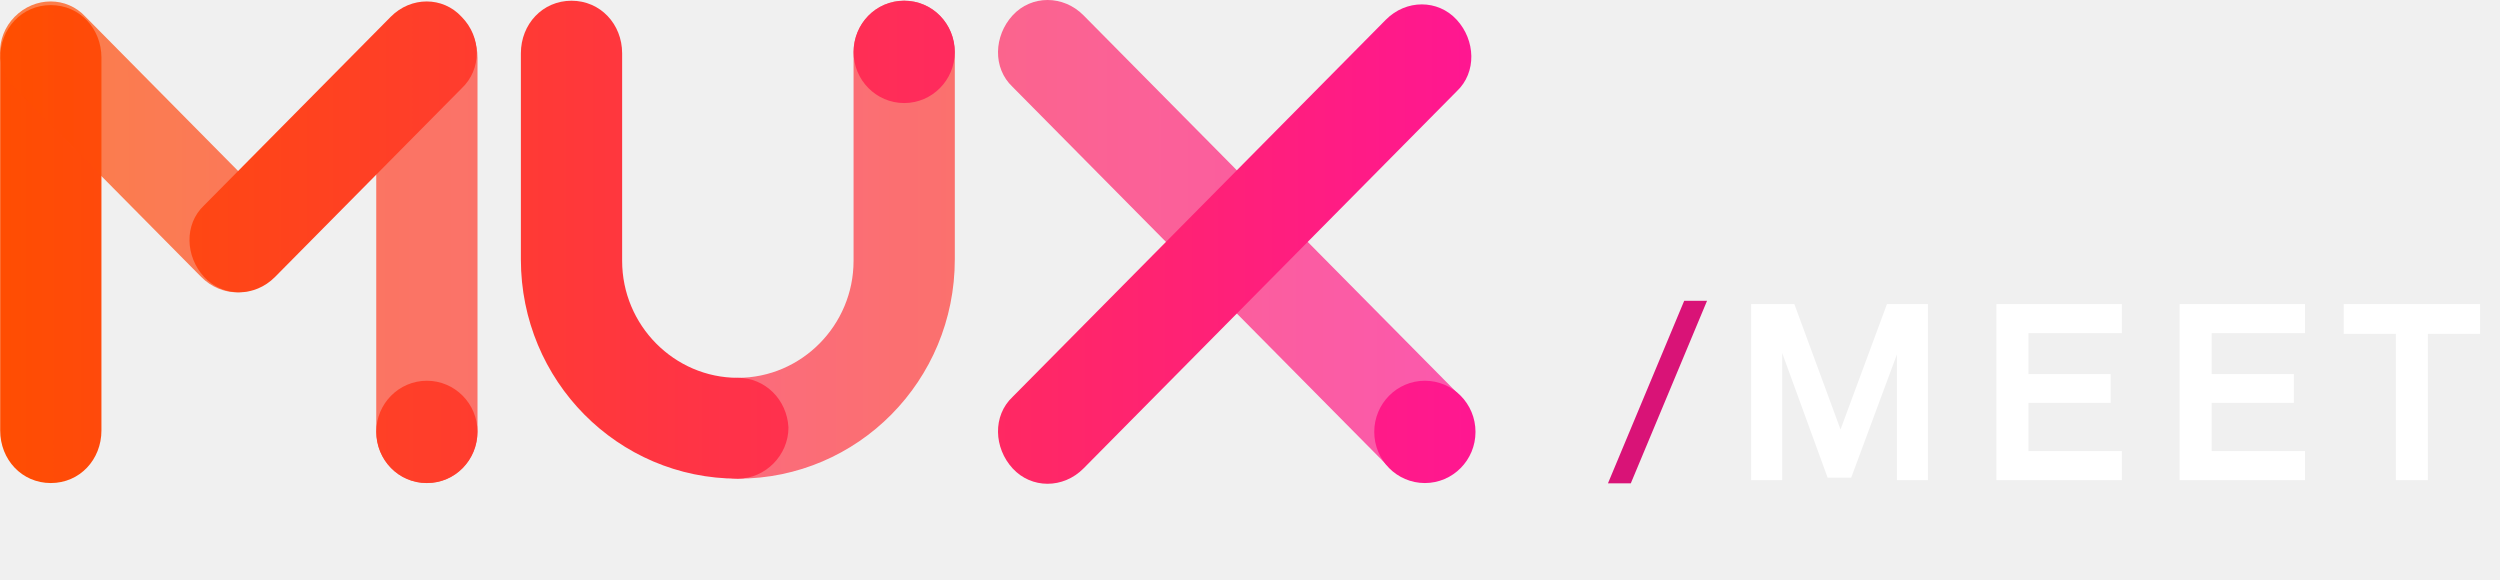
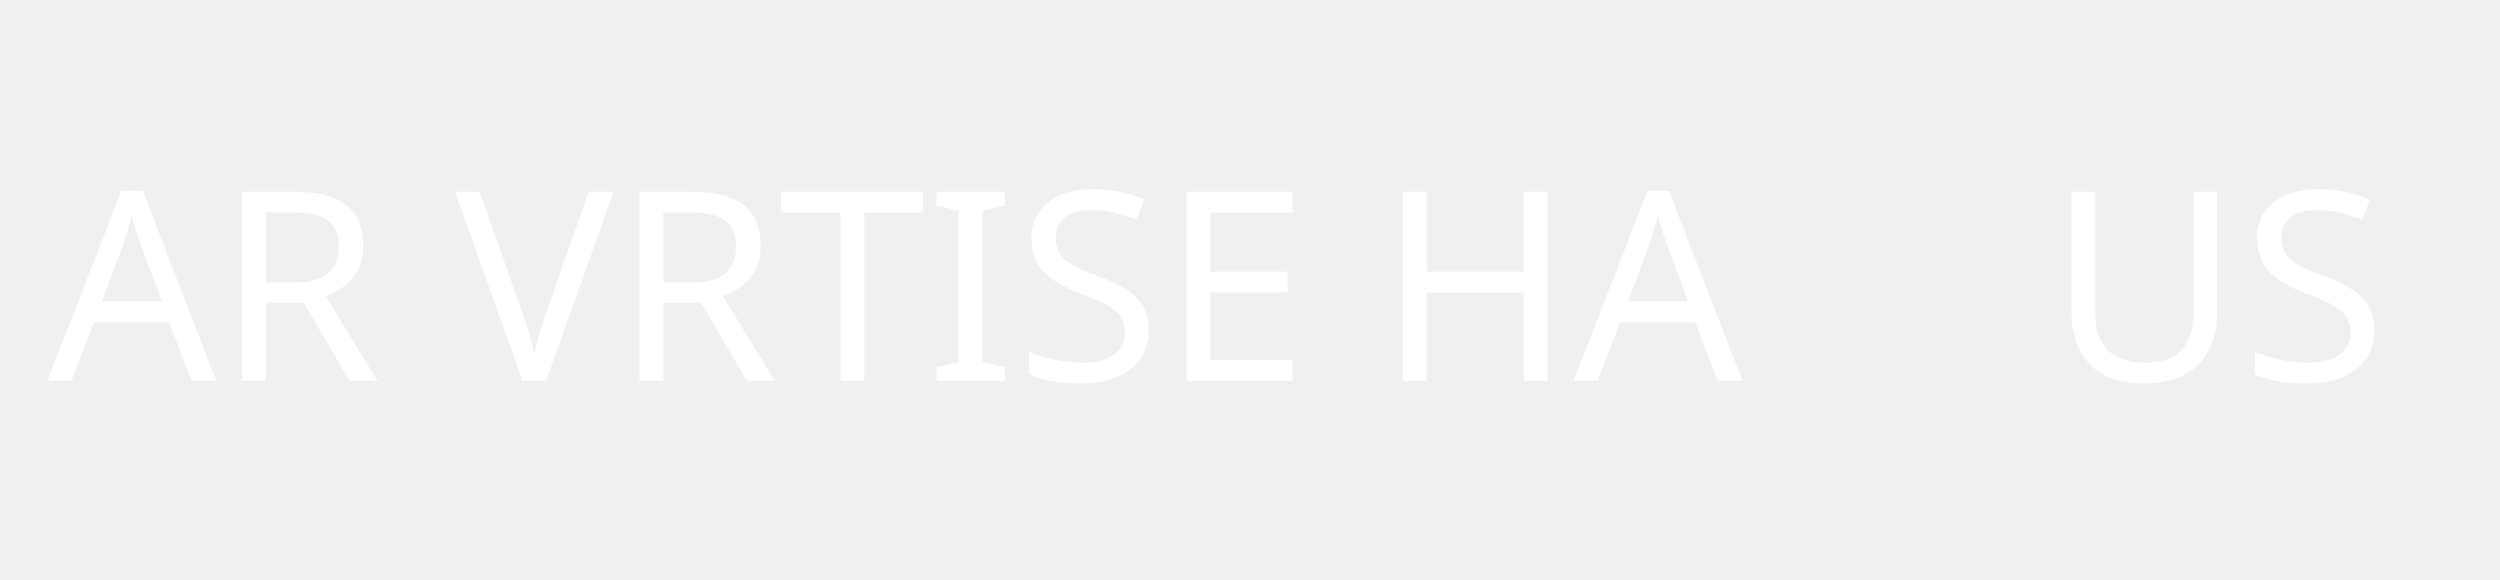
- <svg xmlns="http://www.w3.org/2000/svg" width="151" height="35" viewBox="0 0 151 35" fill="none">
-   <path opacity="0.7" fill-rule="evenodd" clip-rule="evenodd" d="M83.704 28.029C84.927 29.265 86.849 29.265 87.984 28.029C89.207 26.793 89.207 24.851 87.984 23.703L65.445 0.927C64.222 -0.309 62.3 -0.309 61.164 0.927C60.029 2.163 59.941 4.105 61.164 5.253L83.704 28.029Z" fill="url(#paint0_linear_259_5307)" />
-   <path fill-rule="evenodd" clip-rule="evenodd" d="M65.445 28.293C64.222 29.529 62.3 29.529 61.164 28.293C60.029 27.058 59.941 25.115 61.164 23.968L83.704 1.192C84.927 -0.044 86.849 -0.044 87.984 1.192C89.12 2.428 89.207 4.37 87.984 5.517L65.445 28.293Z" fill="url(#paint1_linear_259_5307)" />
-   <path opacity="0.7" fill-rule="evenodd" clip-rule="evenodd" d="M44.566 22.82C48.41 22.82 51.555 19.642 51.555 15.758V3.222C51.555 1.457 52.865 0.044 54.612 0.044C56.359 0.044 57.67 1.457 57.67 3.222V15.67C57.67 22.997 51.817 28.911 44.566 28.911C42.906 28.911 41.508 27.499 41.508 25.822C41.595 24.144 42.906 22.82 44.566 22.82Z" fill="url(#paint2_linear_259_5307)" />
-   <path opacity="0.7" fill-rule="evenodd" clip-rule="evenodd" d="M25.783 0.309C24.036 0.309 22.725 1.721 22.725 3.487V25.998C22.725 27.764 24.036 29.176 25.783 29.176C27.53 29.176 28.841 27.764 28.841 25.998V3.487C28.841 1.721 27.53 0.309 25.783 0.309Z" fill="url(#paint3_linear_259_5307)" />
-   <path fill-rule="evenodd" clip-rule="evenodd" d="M54.612 6.224C56.301 6.224 57.67 4.84 57.67 3.134C57.67 1.428 56.301 0.044 54.612 0.044C52.924 0.044 51.555 1.428 51.555 3.134C51.555 4.84 52.924 6.224 54.612 6.224Z" fill="url(#paint4_linear_259_5307)" />
-   <path fill-rule="evenodd" clip-rule="evenodd" d="M86.062 29.176C87.751 29.176 89.12 27.793 89.12 26.087C89.12 24.38 87.751 22.997 86.062 22.997C84.374 22.997 83.005 24.38 83.005 26.087C83.005 27.793 84.374 29.176 86.062 29.176Z" fill="url(#paint5_linear_259_5307)" />
-   <path fill-rule="evenodd" clip-rule="evenodd" d="M3.069 0.309C1.322 0.309 0.011 1.721 0.011 3.487V25.998C0.011 27.764 1.322 29.176 3.069 29.176C4.816 29.176 6.127 27.764 6.127 25.998V3.487C6.127 1.721 4.816 0.309 3.069 0.309Z" fill="url(#paint6_linear_259_5307)" />
-   <path fill-rule="evenodd" clip-rule="evenodd" d="M25.783 29.176C27.472 29.176 28.841 27.793 28.841 26.087C28.841 24.38 27.472 22.997 25.783 22.997C24.094 22.997 22.725 24.38 22.725 26.087C22.725 27.793 24.094 29.176 25.783 29.176Z" fill="url(#paint7_linear_259_5307)" />
-   <path opacity="0.7" fill-rule="evenodd" clip-rule="evenodd" d="M12.155 16.729C13.378 17.965 15.3 17.965 16.435 16.729C17.571 15.493 17.658 13.551 16.435 12.403L5.166 1.015C4.03 -0.221 2.108 -0.221 0.885 1.015C-0.338 2.251 -0.251 4.193 0.885 5.341L12.155 16.729Z" fill="url(#paint8_linear_259_5307)" />
-   <path fill-rule="evenodd" clip-rule="evenodd" d="M16.61 16.729C15.387 17.965 13.465 17.965 12.329 16.729C11.194 15.493 11.106 13.551 12.329 12.403L23.599 1.015C24.822 -0.221 26.744 -0.221 27.88 1.015C29.103 2.251 29.103 4.193 27.88 5.341L16.61 16.729Z" fill="url(#paint9_linear_259_5307)" />
-   <path fill-rule="evenodd" clip-rule="evenodd" d="M44.566 22.82C40.722 22.82 37.577 19.642 37.577 15.758V3.222C37.577 1.457 36.266 0.044 34.519 0.044C32.772 0.044 31.461 1.457 31.461 3.222V15.67C31.461 22.997 37.315 28.911 44.566 28.911C46.226 28.911 47.623 27.499 47.623 25.822C47.536 24.144 46.226 22.82 44.566 22.82Z" fill="url(#paint10_linear_259_5307)" />
-   <path d="M103.105 18.17H101.725L97.12 29.195H98.5L103.105 18.17Z" fill="#D91377" />
-   <path d="M116.448 29V18.365H113.973L111.168 25.94L108.378 18.365H105.768V29H107.643V21.32L110.388 28.85H111.813L114.573 21.41V29H116.448ZM128.159 29V27.245H122.519V24.335H127.484V22.595H122.519V20.12H128.159V18.365H120.584V29H128.159ZM139.224 29V27.245H133.584V24.335H138.549V22.595H133.584V20.12H139.224V18.365H131.649V29H139.224ZM149.795 20.165V18.365H141.56V20.165H144.71V29H146.645V20.165H149.795Z" fill="white" />
-   <defs>
-     <linearGradient id="paint0_linear_259_5307" x1="-0.862" y1="59.887" x2="88.903" y2="59.887" gradientUnits="userSpaceOnUse">
-       <stop stop-color="#FF4E00" />
-       <stop offset="1" stop-color="#FF1791" />
-     </linearGradient>
-     <linearGradient id="paint1_linear_259_5307" x1="0.23" y1="59.642" x2="88.903" y2="59.642" gradientUnits="userSpaceOnUse">
-       <stop stop-color="#FF4E00" />
-       <stop offset="1" stop-color="#FF1791" />
-     </linearGradient>
-     <linearGradient id="paint2_linear_259_5307" x1="90.988" y1="-66.693" x2="0.093" y2="-66.693" gradientUnits="userSpaceOnUse">
-       <stop stop-color="#FF4E00" />
-       <stop offset="1" stop-color="#FF1791" />
-     </linearGradient>
-     <linearGradient id="paint3_linear_259_5307" x1="-0.682" y1="229.272" x2="90.213" y2="229.272" gradientUnits="userSpaceOnUse">
-       <stop stop-color="#FF4E00" />
-       <stop offset="1" stop-color="#FF1791" />
-     </linearGradient>
-     <linearGradient id="paint4_linear_259_5307" x1="-0.062" y1="48.102" x2="88.976" y2="48.102" gradientUnits="userSpaceOnUse">
-       <stop stop-color="#FF4E00" />
-       <stop offset="1" stop-color="#FF1791" />
-     </linearGradient>
-     <linearGradient id="paint5_linear_259_5307" x1="-1.81" y1="72.029" x2="89.085" y2="72.029" gradientUnits="userSpaceOnUse">
-       <stop stop-color="#FF4E00" />
-       <stop offset="1" stop-color="#FF1791" />
-     </linearGradient>
-     <linearGradient id="paint6_linear_259_5307" x1="-0.901" y1="229.272" x2="89.994" y2="229.272" gradientUnits="userSpaceOnUse">
-       <stop stop-color="#FF4E00" />
-       <stop offset="1" stop-color="#FF1791" />
-     </linearGradient>
-     <linearGradient id="paint7_linear_259_5307" x1="-0.819" y1="72.279" x2="90.606" y2="72.279" gradientUnits="userSpaceOnUse">
-       <stop stop-color="#FF4E00" />
-       <stop offset="1" stop-color="#FF1791" />
-     </linearGradient>
-     <linearGradient id="paint8_linear_259_5307" x1="0.448" y1="54.197" x2="89.82" y2="54.197" gradientUnits="userSpaceOnUse">
-       <stop stop-color="#FF4E00" />
-       <stop offset="1" stop-color="#FF1791" />
-     </linearGradient>
-     <linearGradient id="paint9_linear_259_5307" x1="0.23" y1="53.207" x2="87.814" y2="53.207" gradientUnits="userSpaceOnUse">
-       <stop stop-color="#FF4E00" />
-       <stop offset="1" stop-color="#FF1791" />
-     </linearGradient>
-     <linearGradient id="paint10_linear_259_5307" x1="-1.37" y1="95.657" x2="89.525" y2="95.657" gradientUnits="userSpaceOnUse">
-       <stop stop-color="#FF4E00" />
-       <stop offset="1" stop-color="#FF1791" />
-     </linearGradient>
-   </defs>
+ <svg xmlns="http://www.w3.org/2000/svg" width="100%" height="100%" viewBox="0 0 151 35" version="1.1" xml:space="preserve" style="fill-rule:evenodd;clip-rule:evenodd;stroke-linejoin:round;stroke-miterlimit:2;">
+   <g transform="matrix(1,0,0,1,0.532173,3.49354)">
+     <text x="2.327px" y="19.51px" style="font-family:'ArchivoBlack-Regular', 'Archivo Black', sans-serif;font-size:16px;fill:white;">AR<tspan x="26.944px 39.39px 51.694px 63.249px " y="19.51px 19.51px 19.51px 19.51px ">VRTI</tspan>SE HA<tspan x="123.148px 136.476px " y="19.51px 19.51px ">US</tspan>
+     </text>
+   </g>
</svg>
